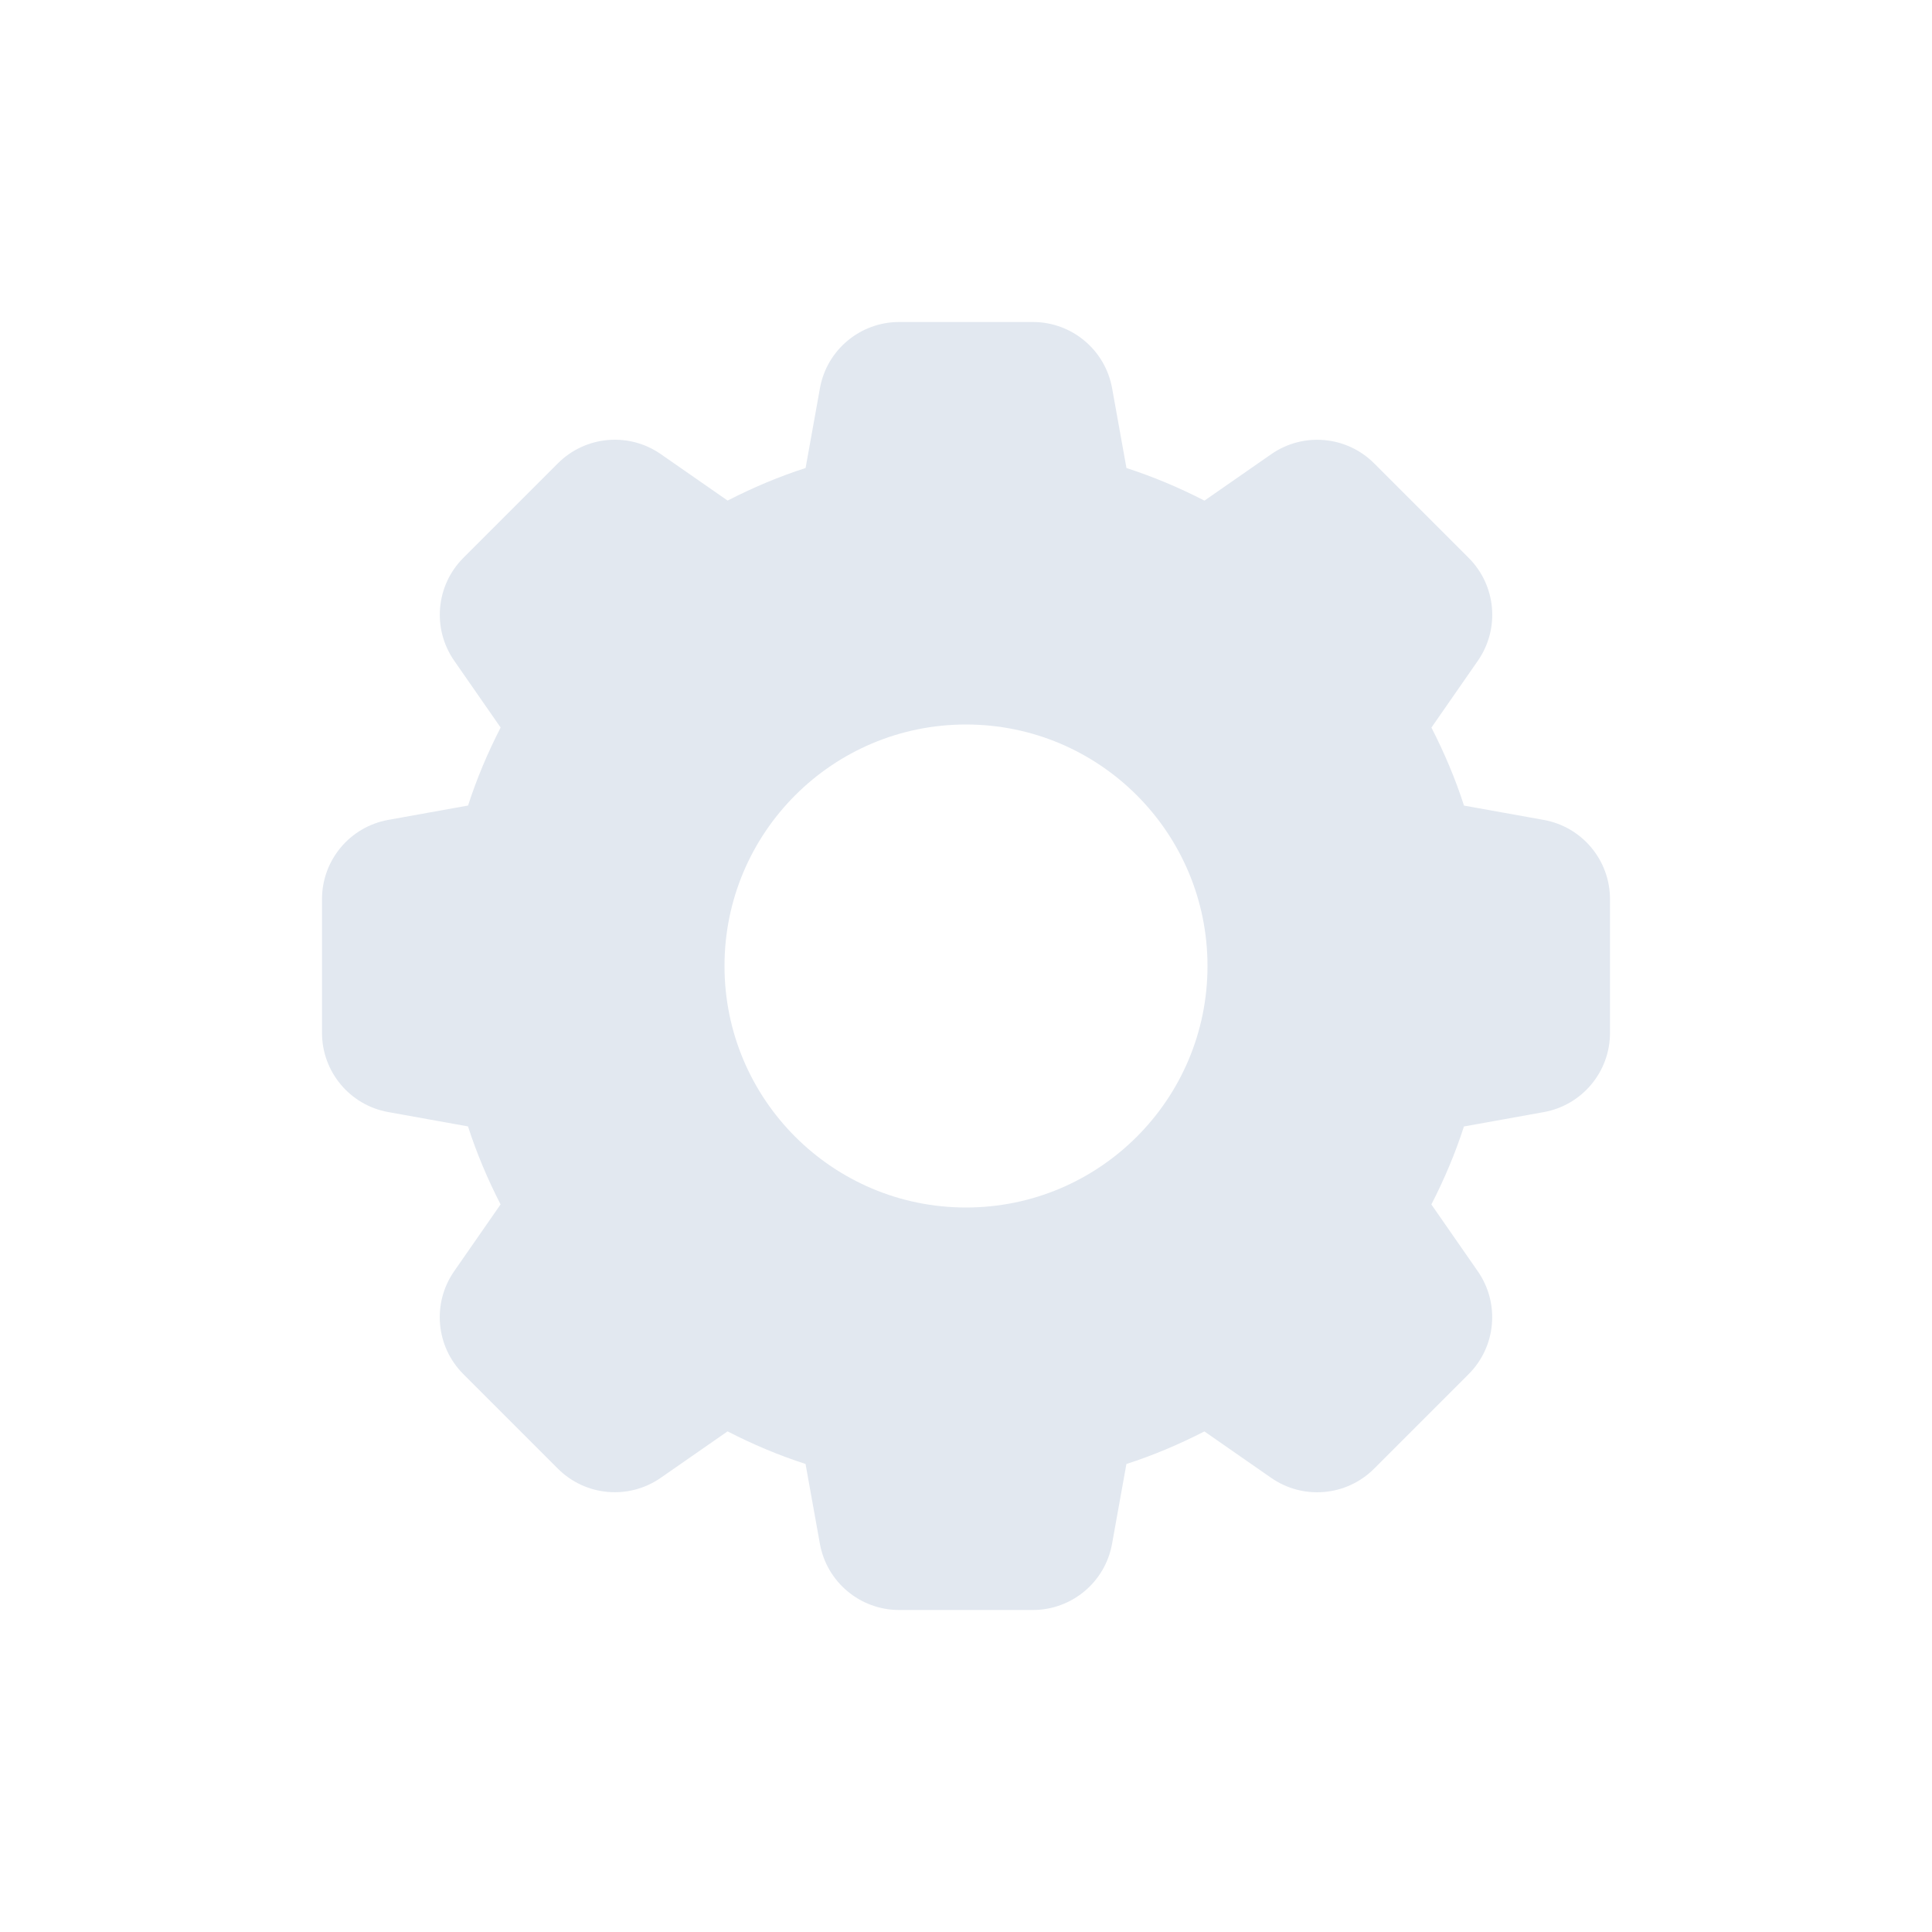
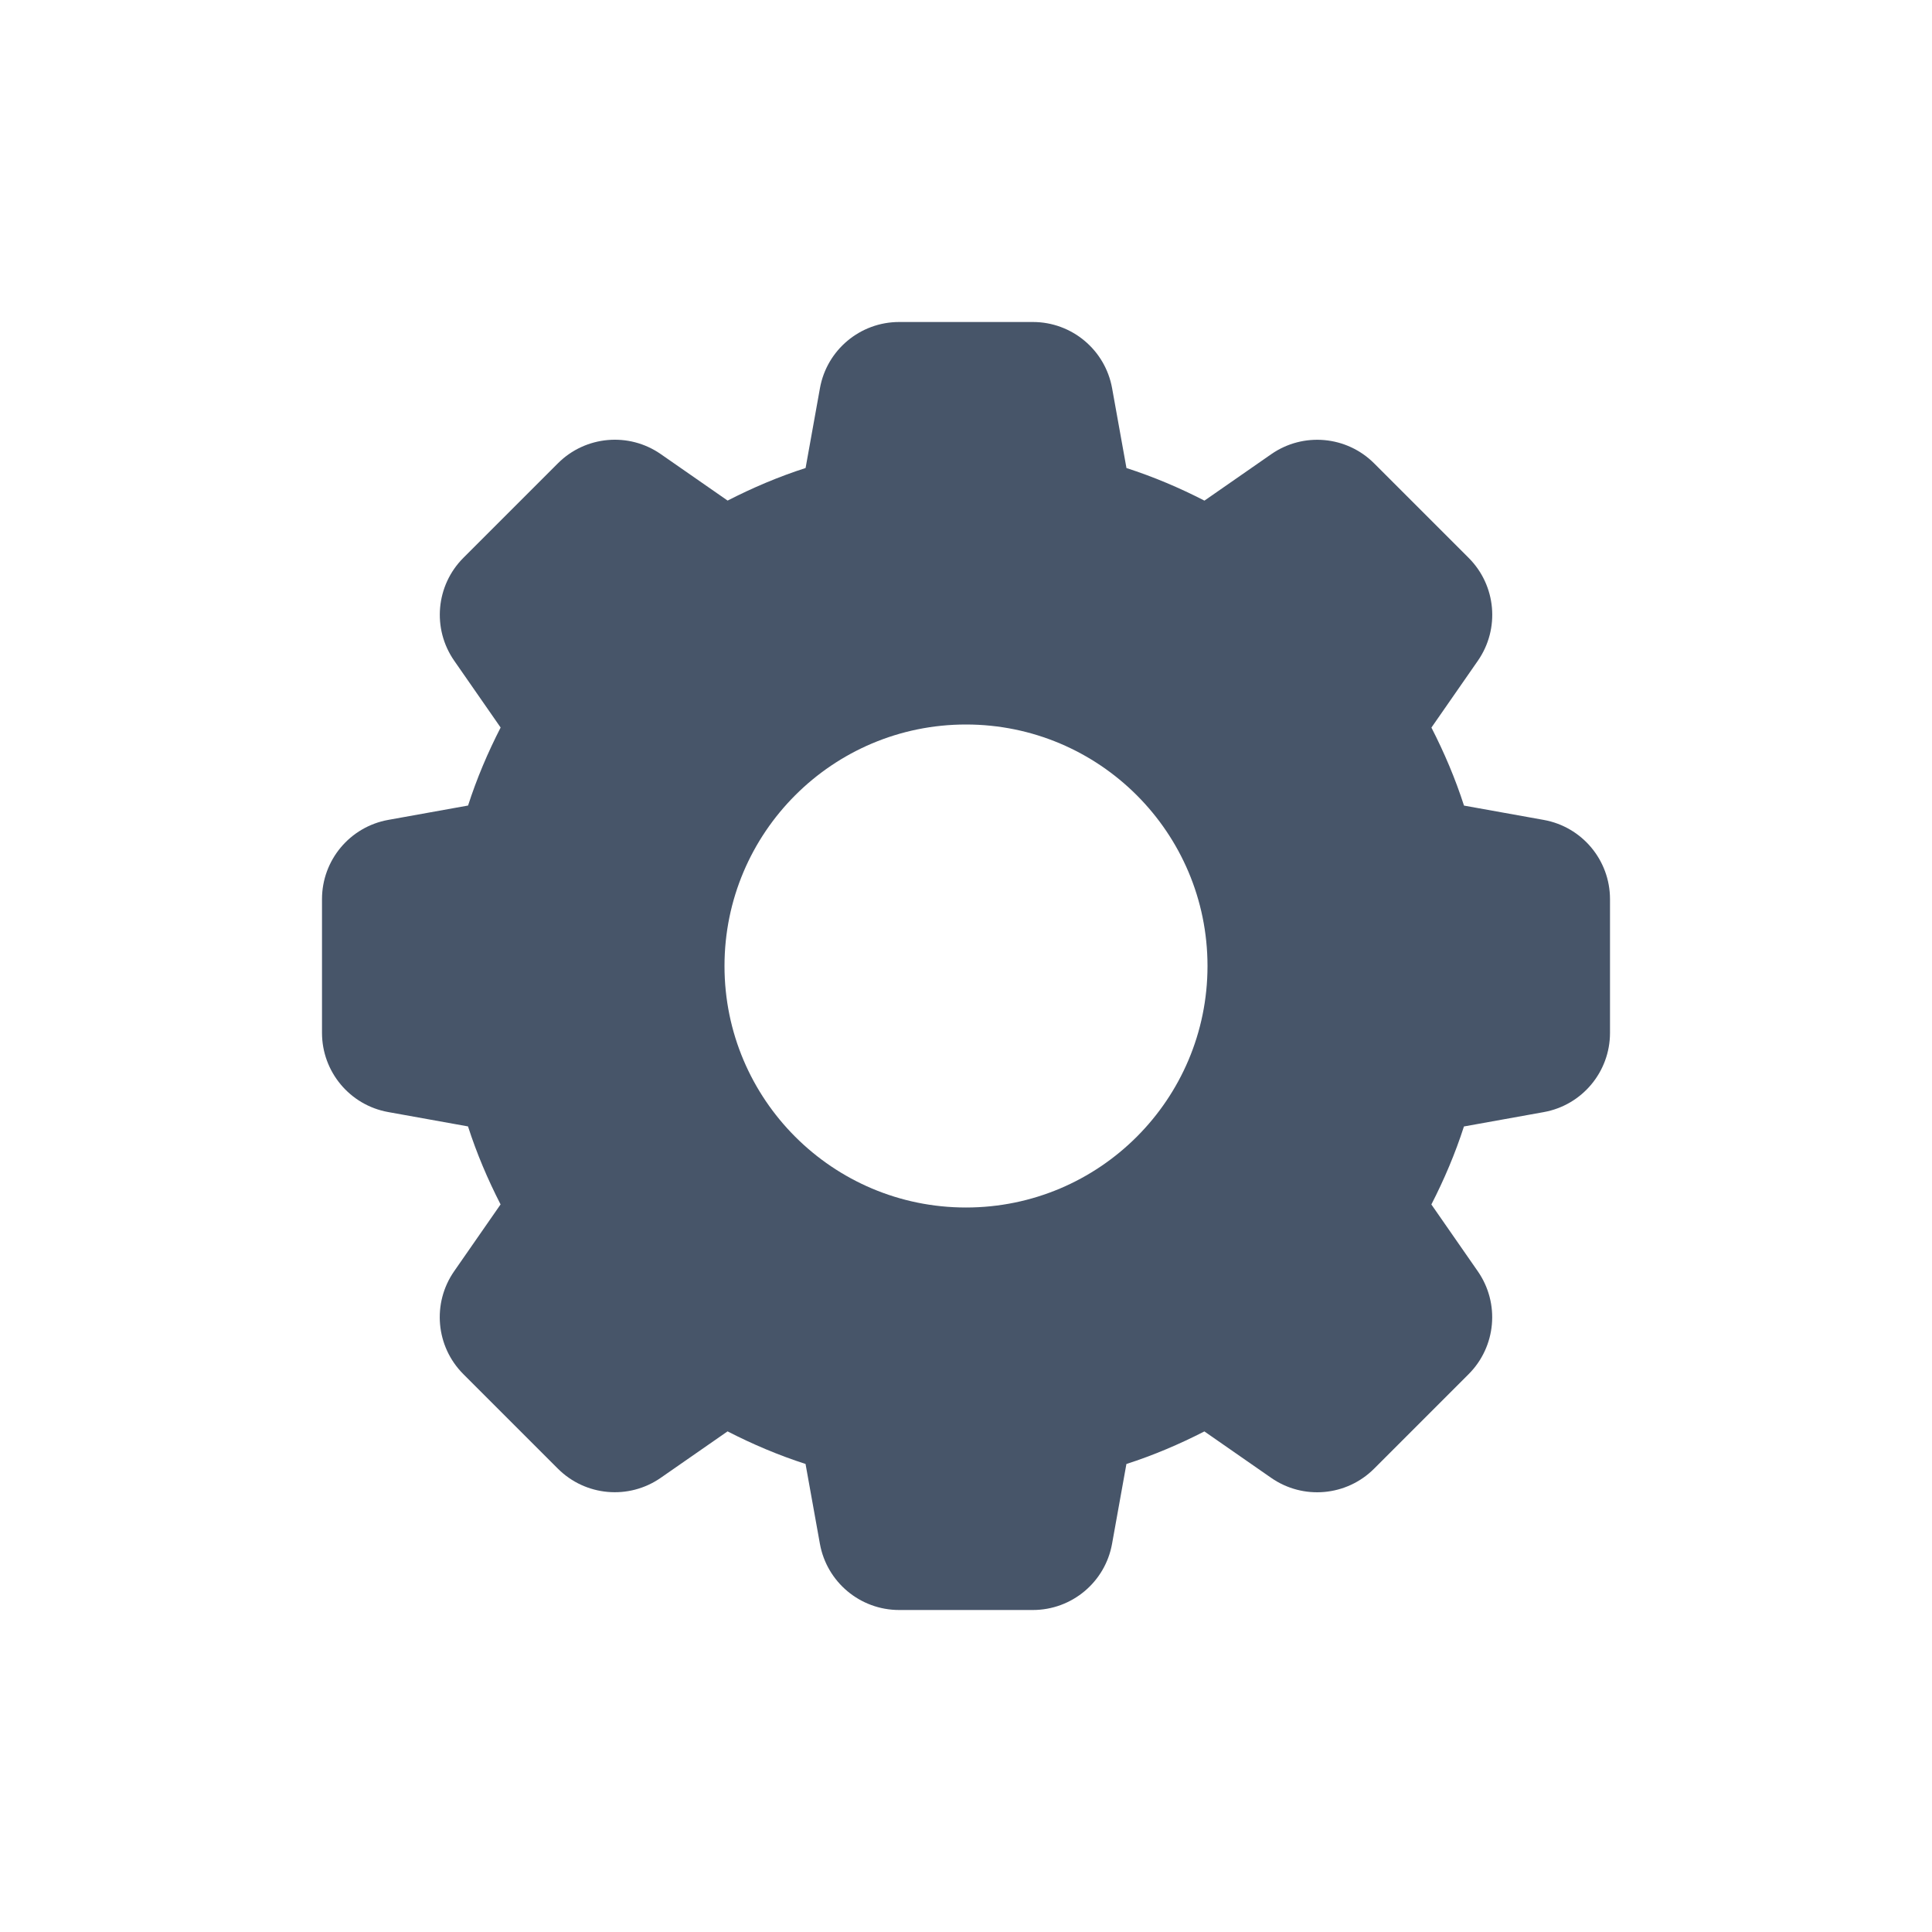
<svg xmlns="http://www.w3.org/2000/svg" viewBox="0,0,256,256" width="64px" height="64px">
-   <g fill="#e2e8f0" fill-rule="nonzero" stroke="none" stroke-width="1" stroke-linecap="butt" stroke-linejoin="miter" stroke-miterlimit="10" stroke-dasharray="" stroke-dashoffset="0" font-family="none" font-weight="none" font-size="none" text-anchor="none" style="mix-blend-mode: normal">
+   <g fill="#475569" fill-rule="nonzero" stroke="none" stroke-width="1" stroke-linecap="butt" stroke-linejoin="miter" stroke-miterlimit="10" stroke-dasharray="" stroke-dashoffset="0" font-family="none" font-weight="none" font-size="none" text-anchor="none" style="mix-blend-mode: normal">
    <g transform="scale(3.55556,3.55556)">
      <path d="M57.531,30.556c1.429,0.257 2.469,1.501 2.469,2.953v4.983c0,1.452 -1.04,2.696 -2.469,2.953l-2.974,0.535c-0.325,1.009 -0.737,1.977 -1.214,2.907l1.73,2.49c0.829,1.192 0.685,2.807 -0.342,3.834l-3.523,3.523c-1.027,1.027 -2.642,1.171 -3.834,0.342l-2.49,-1.731c-0.93,0.477 -1.898,0.889 -2.906,1.214l-0.535,2.974c-0.256,1.427 -1.5,2.467 -2.952,2.467h-4.983c-1.452,0 -2.696,-1.04 -2.953,-2.469l-0.535,-2.974c-1.009,-0.325 -1.977,-0.736 -2.906,-1.214l-2.49,1.731c-1.192,0.829 -2.807,0.685 -3.834,-0.342l-3.523,-3.523c-1.027,-1.027 -1.171,-2.641 -0.342,-3.834l1.73,-2.49c-0.477,-0.93 -0.889,-1.898 -1.214,-2.907l-2.974,-0.535c-1.427,-0.256 -2.467,-1.5 -2.467,-2.952v-4.983c0,-1.452 1.04,-2.696 2.469,-2.953l2.974,-0.535c0.325,-1.009 0.737,-1.977 1.214,-2.907l-1.73,-2.49c-0.829,-1.192 -0.685,-2.807 0.342,-3.834l3.523,-3.523c1.027,-1.027 2.642,-1.171 3.834,-0.342l2.49,1.731c0.93,-0.477 1.898,-0.889 2.906,-1.214l0.535,-2.974c0.256,-1.427 1.5,-2.467 2.952,-2.467h4.983c1.452,0 2.696,1.04 2.953,2.469l0.535,2.974c1.009,0.325 1.977,0.736 2.906,1.214l2.49,-1.731c1.192,-0.829 2.807,-0.685 3.834,0.342l3.523,3.523c1.027,1.027 1.171,2.641 0.342,3.834l-1.73,2.49c0.477,0.93 0.889,1.898 1.214,2.907zM36,45c4.97,0 9,-4.029 9,-9c0,-4.971 -4.03,-9 -9,-9c-4.97,0 -9,4.029 -9,9c0,4.971 4.03,9 9,9z" />
    </g>
  </g>
</svg>
